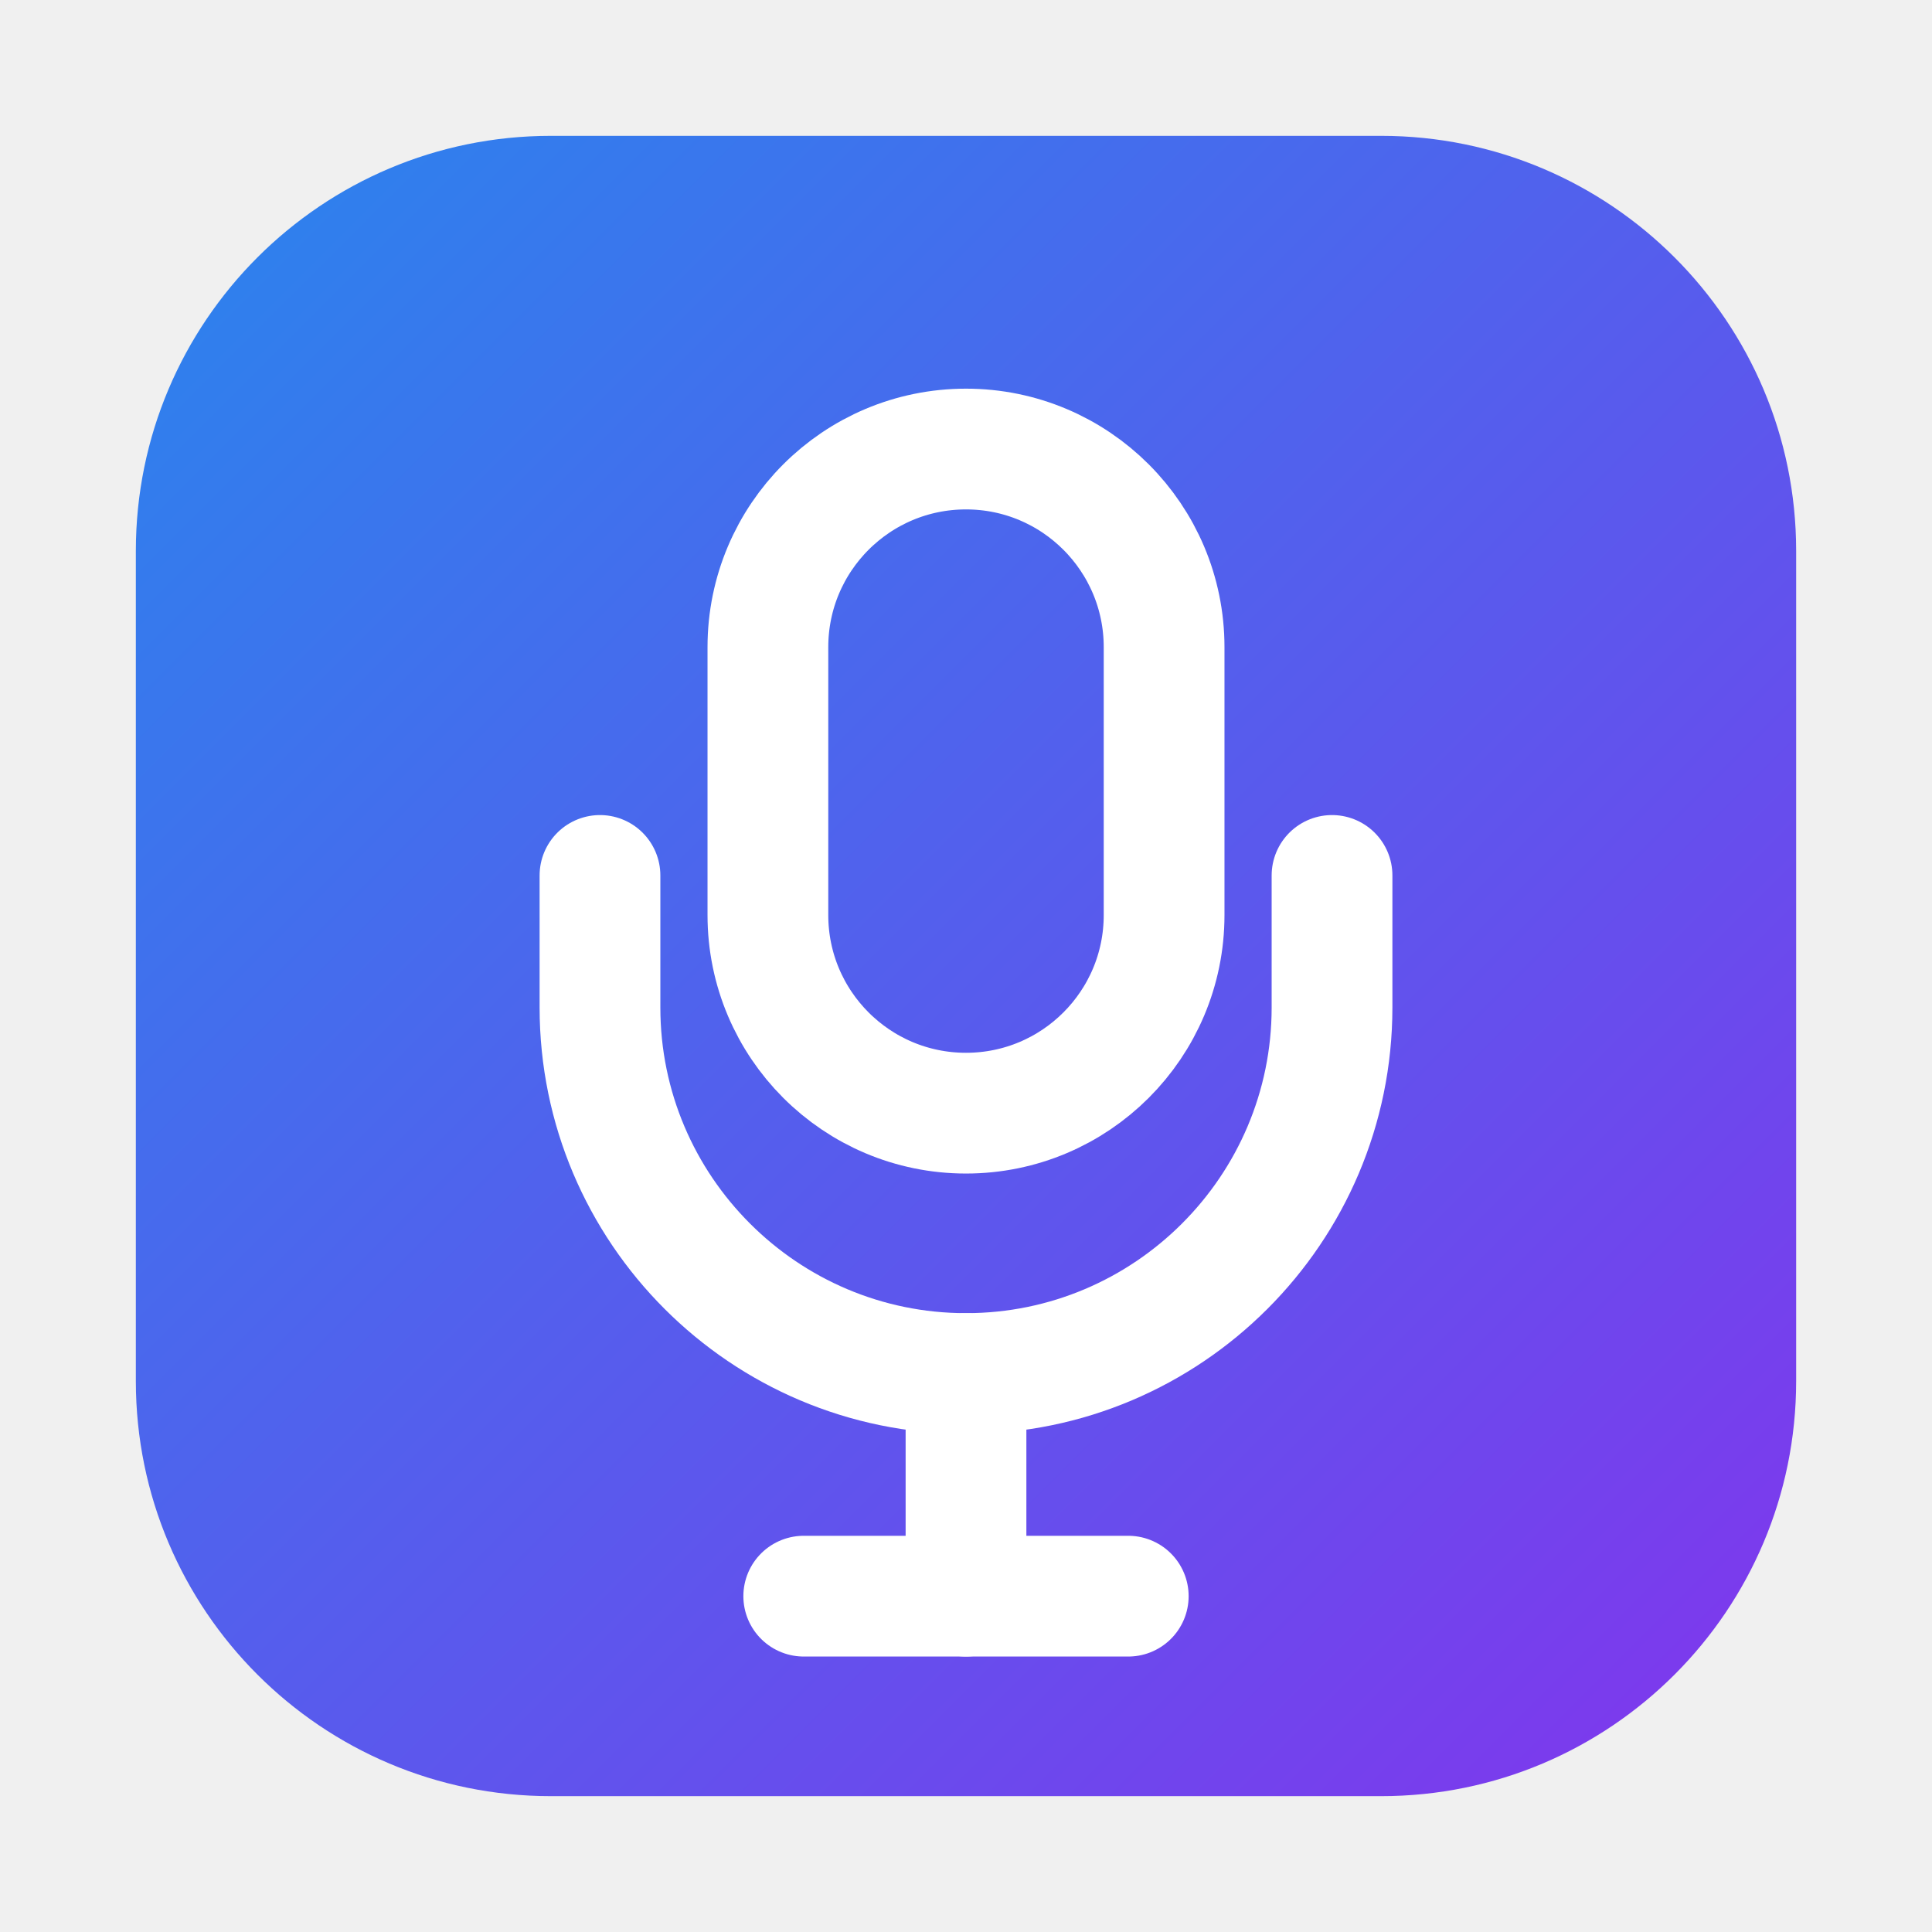
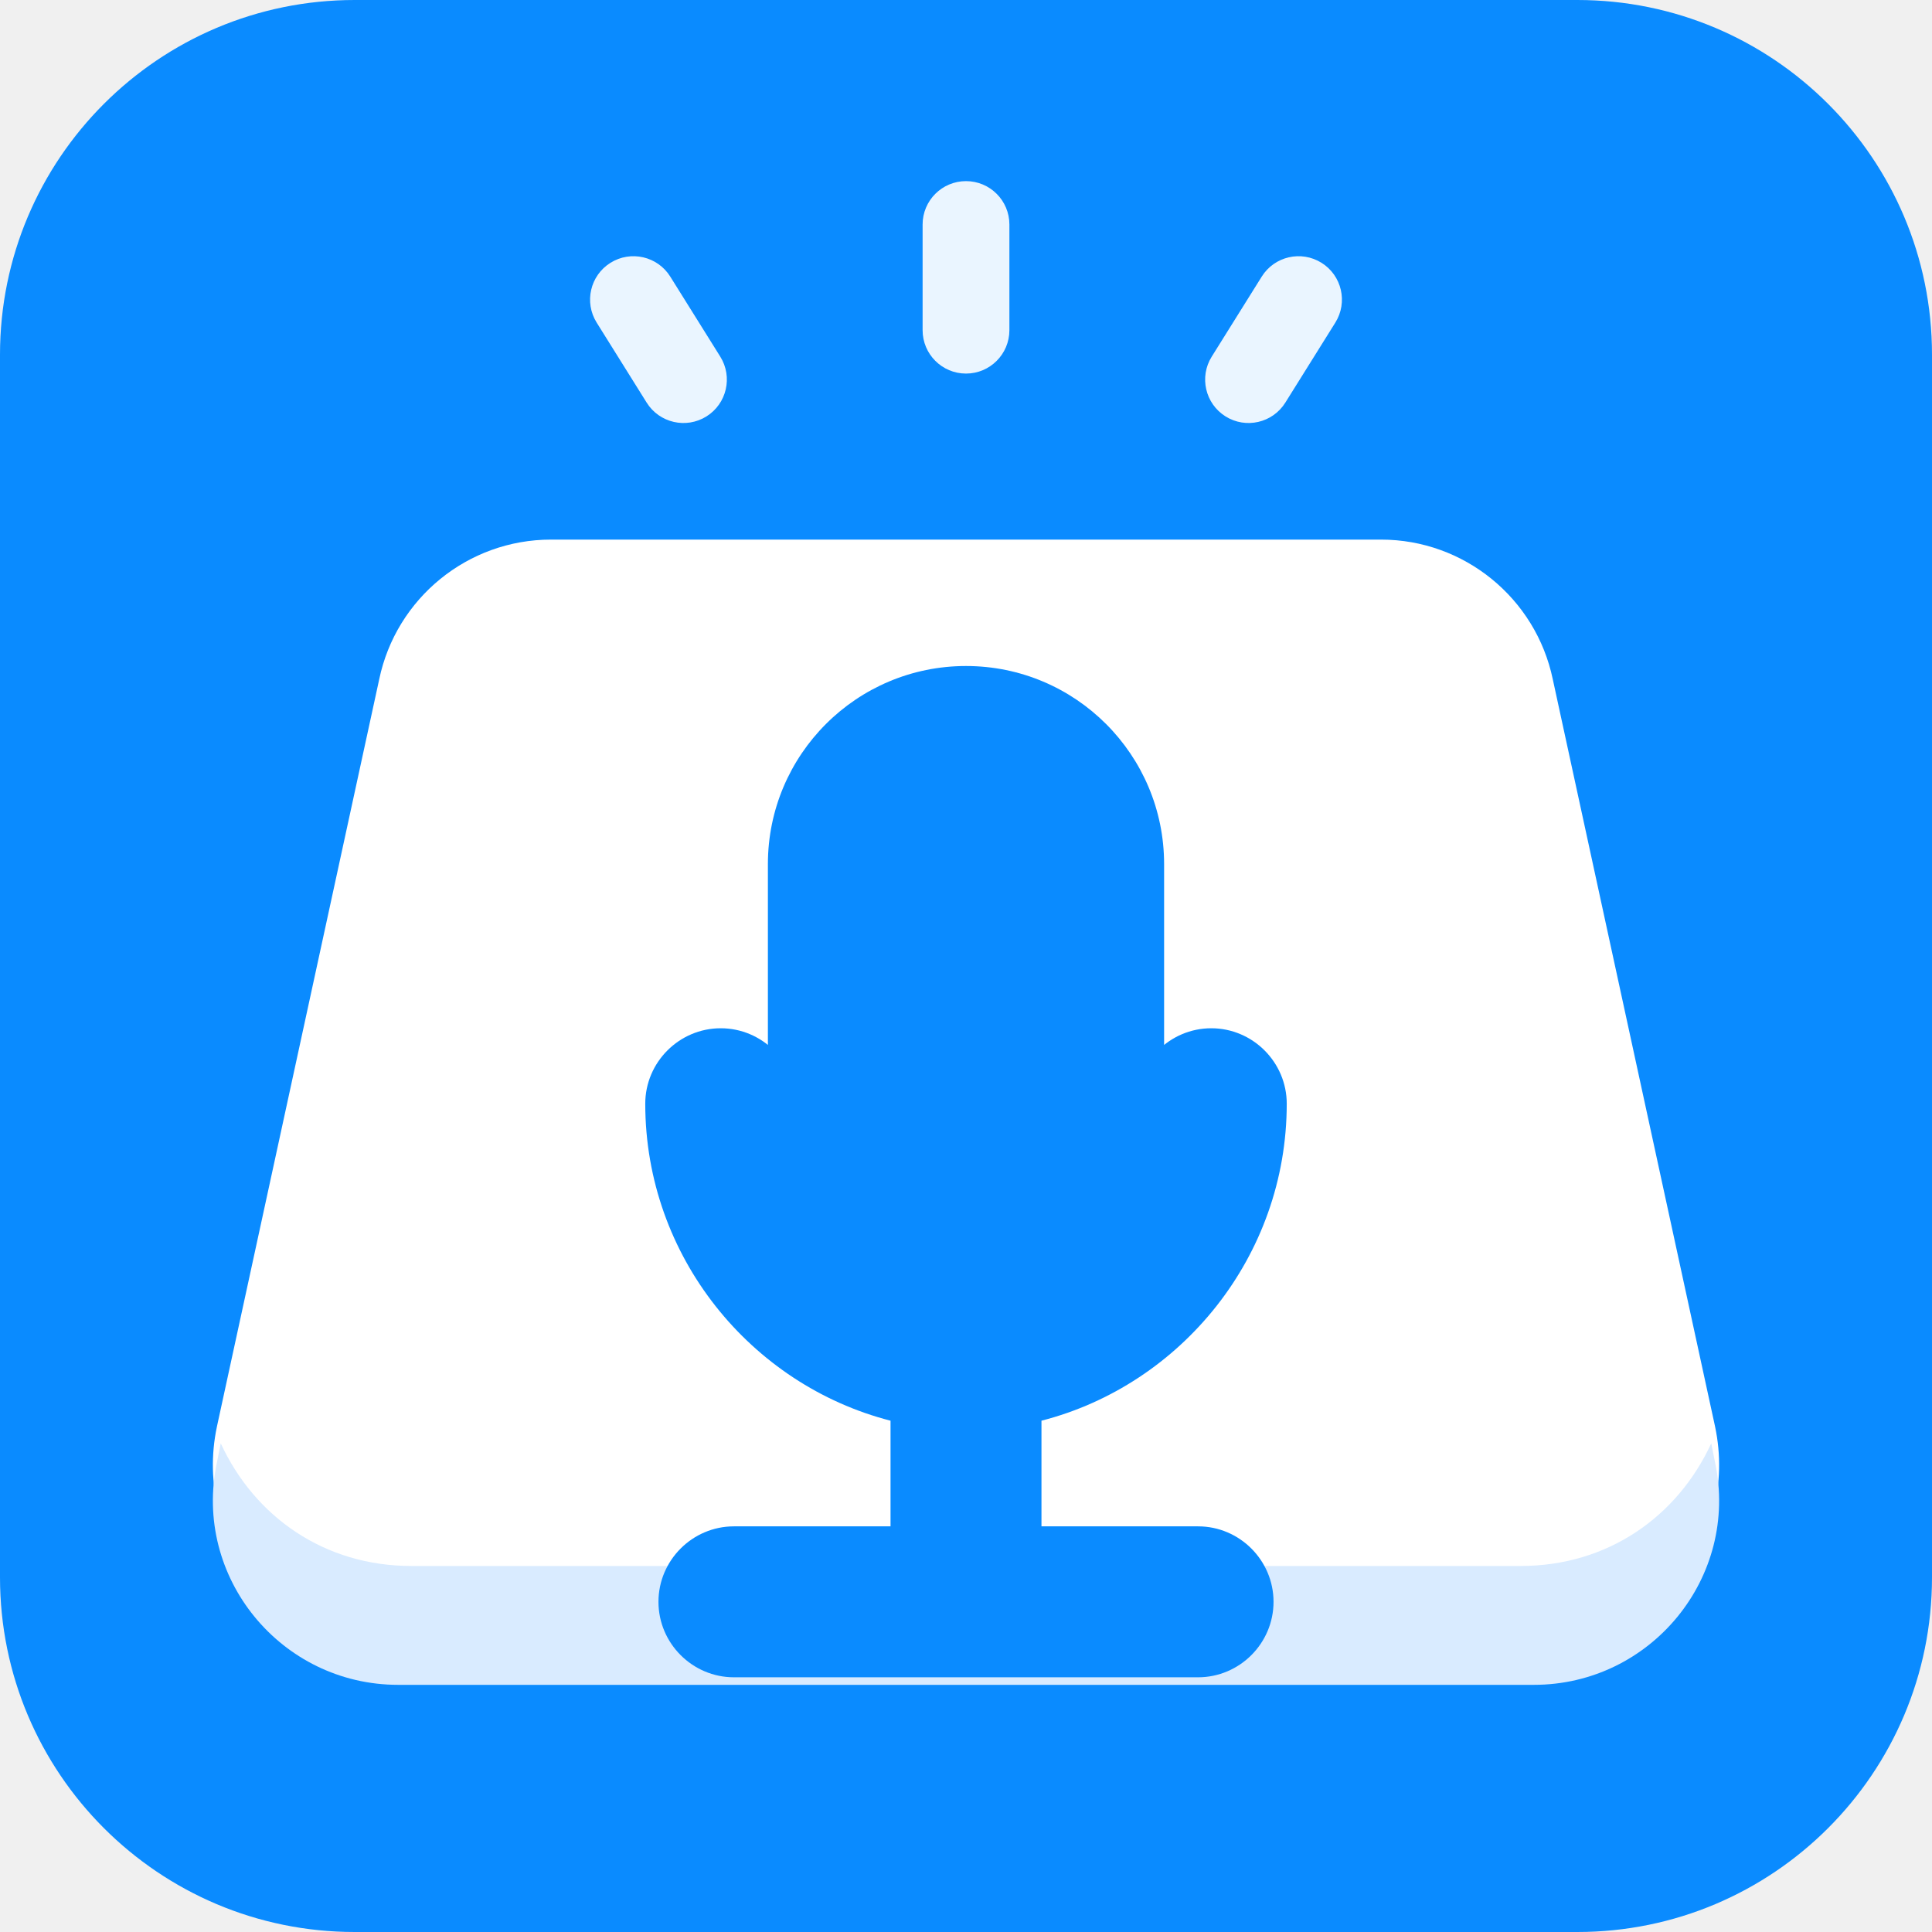
- <svg xmlns="http://www.w3.org/2000/svg" viewBox="0 0 1024 1024">
-   <defs>
-     <linearGradient id="brand" x1="128" y1="128" x2="896" y2="896" gradientUnits="userSpaceOnUse">
-       <stop offset="0" stop-color="#2F80ED" />
-       <stop offset="1" stop-color="#7C3AED" />
-     </linearGradient>
-   </defs>
-   <rect x="72" y="72" width="880" height="880" rx="220" fill="url(#brand)" />
-   <g fill="none" stroke="#FFFFFF" stroke-width="64" stroke-linecap="round" stroke-linejoin="round">
-     <rect x="407" y="238" width="210" height="352" rx="105" />
-     <path d="M318 464v70c0 107 87 194 194 194s194-87 194-194v-70" />
-     <path d="M512 728v118" />
-     <path d="M426 846h172" />
+ <svg xmlns="http://www.w3.org/2000/svg" viewBox="0 0 1024 1024" role="img" aria-label="VoxType">
+   <rect width="1024" height="1024" rx="188" fill="#0A8BFF" />
+   <path fill="#FFFFFF" d="M292 286h440c44 0 82 31 91 74l86 396c13 61-34 118-96 118H211c-62 0-109-57-96-118l86-396c9-43 47-74 91-74Z" />
+   <path fill="#D9EBFF" d="M117 765c18 39 55 65 101 65h588c46 0 83-26 101-65l2 10c13 61-34 118-96 118H211c-62 0-109-57-96-118l2-10Z" />
+   <path fill="#0A8BFF" d="M512 353c58 0 105 47 105 105v145c0 58-47 105-105 105s-105-47-105-105V458c0-58 47-105 105-105Zm-170 232c0-22 18-40 40-40s40 18 40 40c0 50 40 90 90 90s90-40 90-90c0-22 18-40 40-40s40 18 40 40c0 81-56 149-130 168v56h83c22 0 40 18 40 40s-18 40-40 40H389c-22 0-40-18-40-40s18-40 40-40h83v-56c-74-19-130-87-130-168Z" />
+   <g fill="#EAF5FF">
+     <rect x="489" y="96" width="46" height="102" rx="23" />
+     <rect x="326" y="132" width="46" height="96" rx="23" transform="rotate(-32 349 180)" />
+     <rect x="652" y="132" width="46" height="96" rx="23" transform="rotate(32 675 180)" />
  </g>
</svg>
